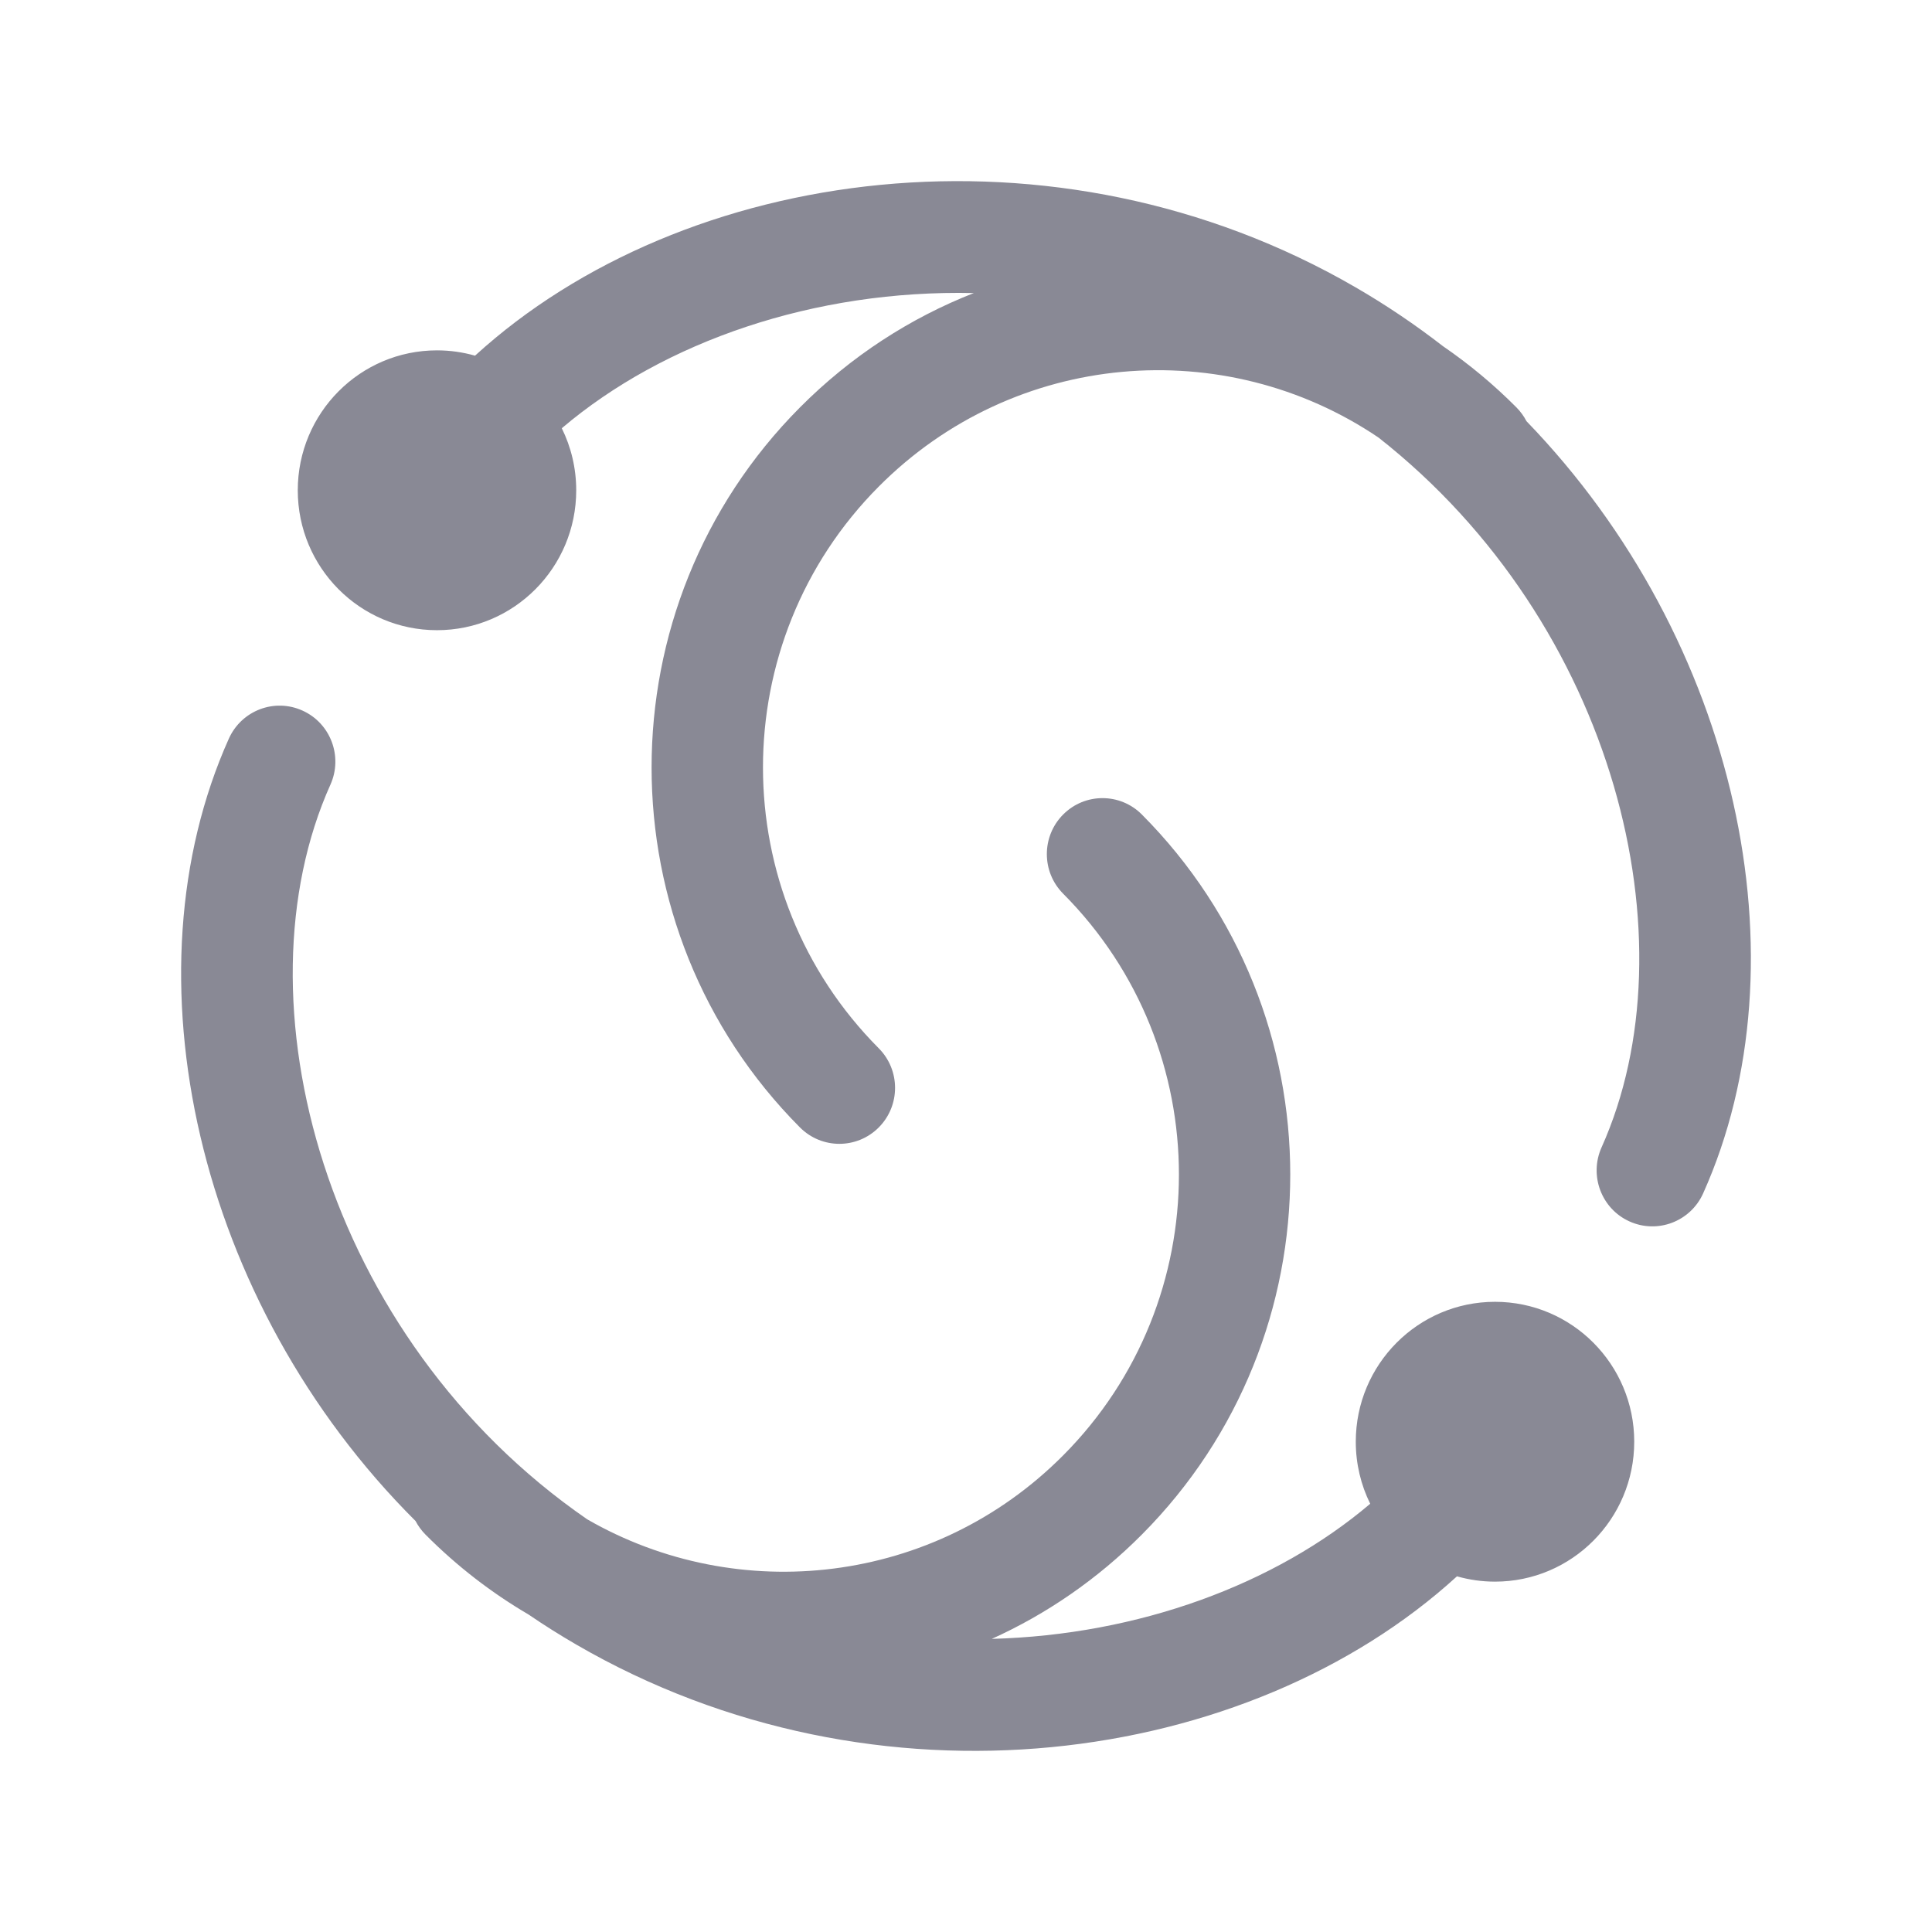
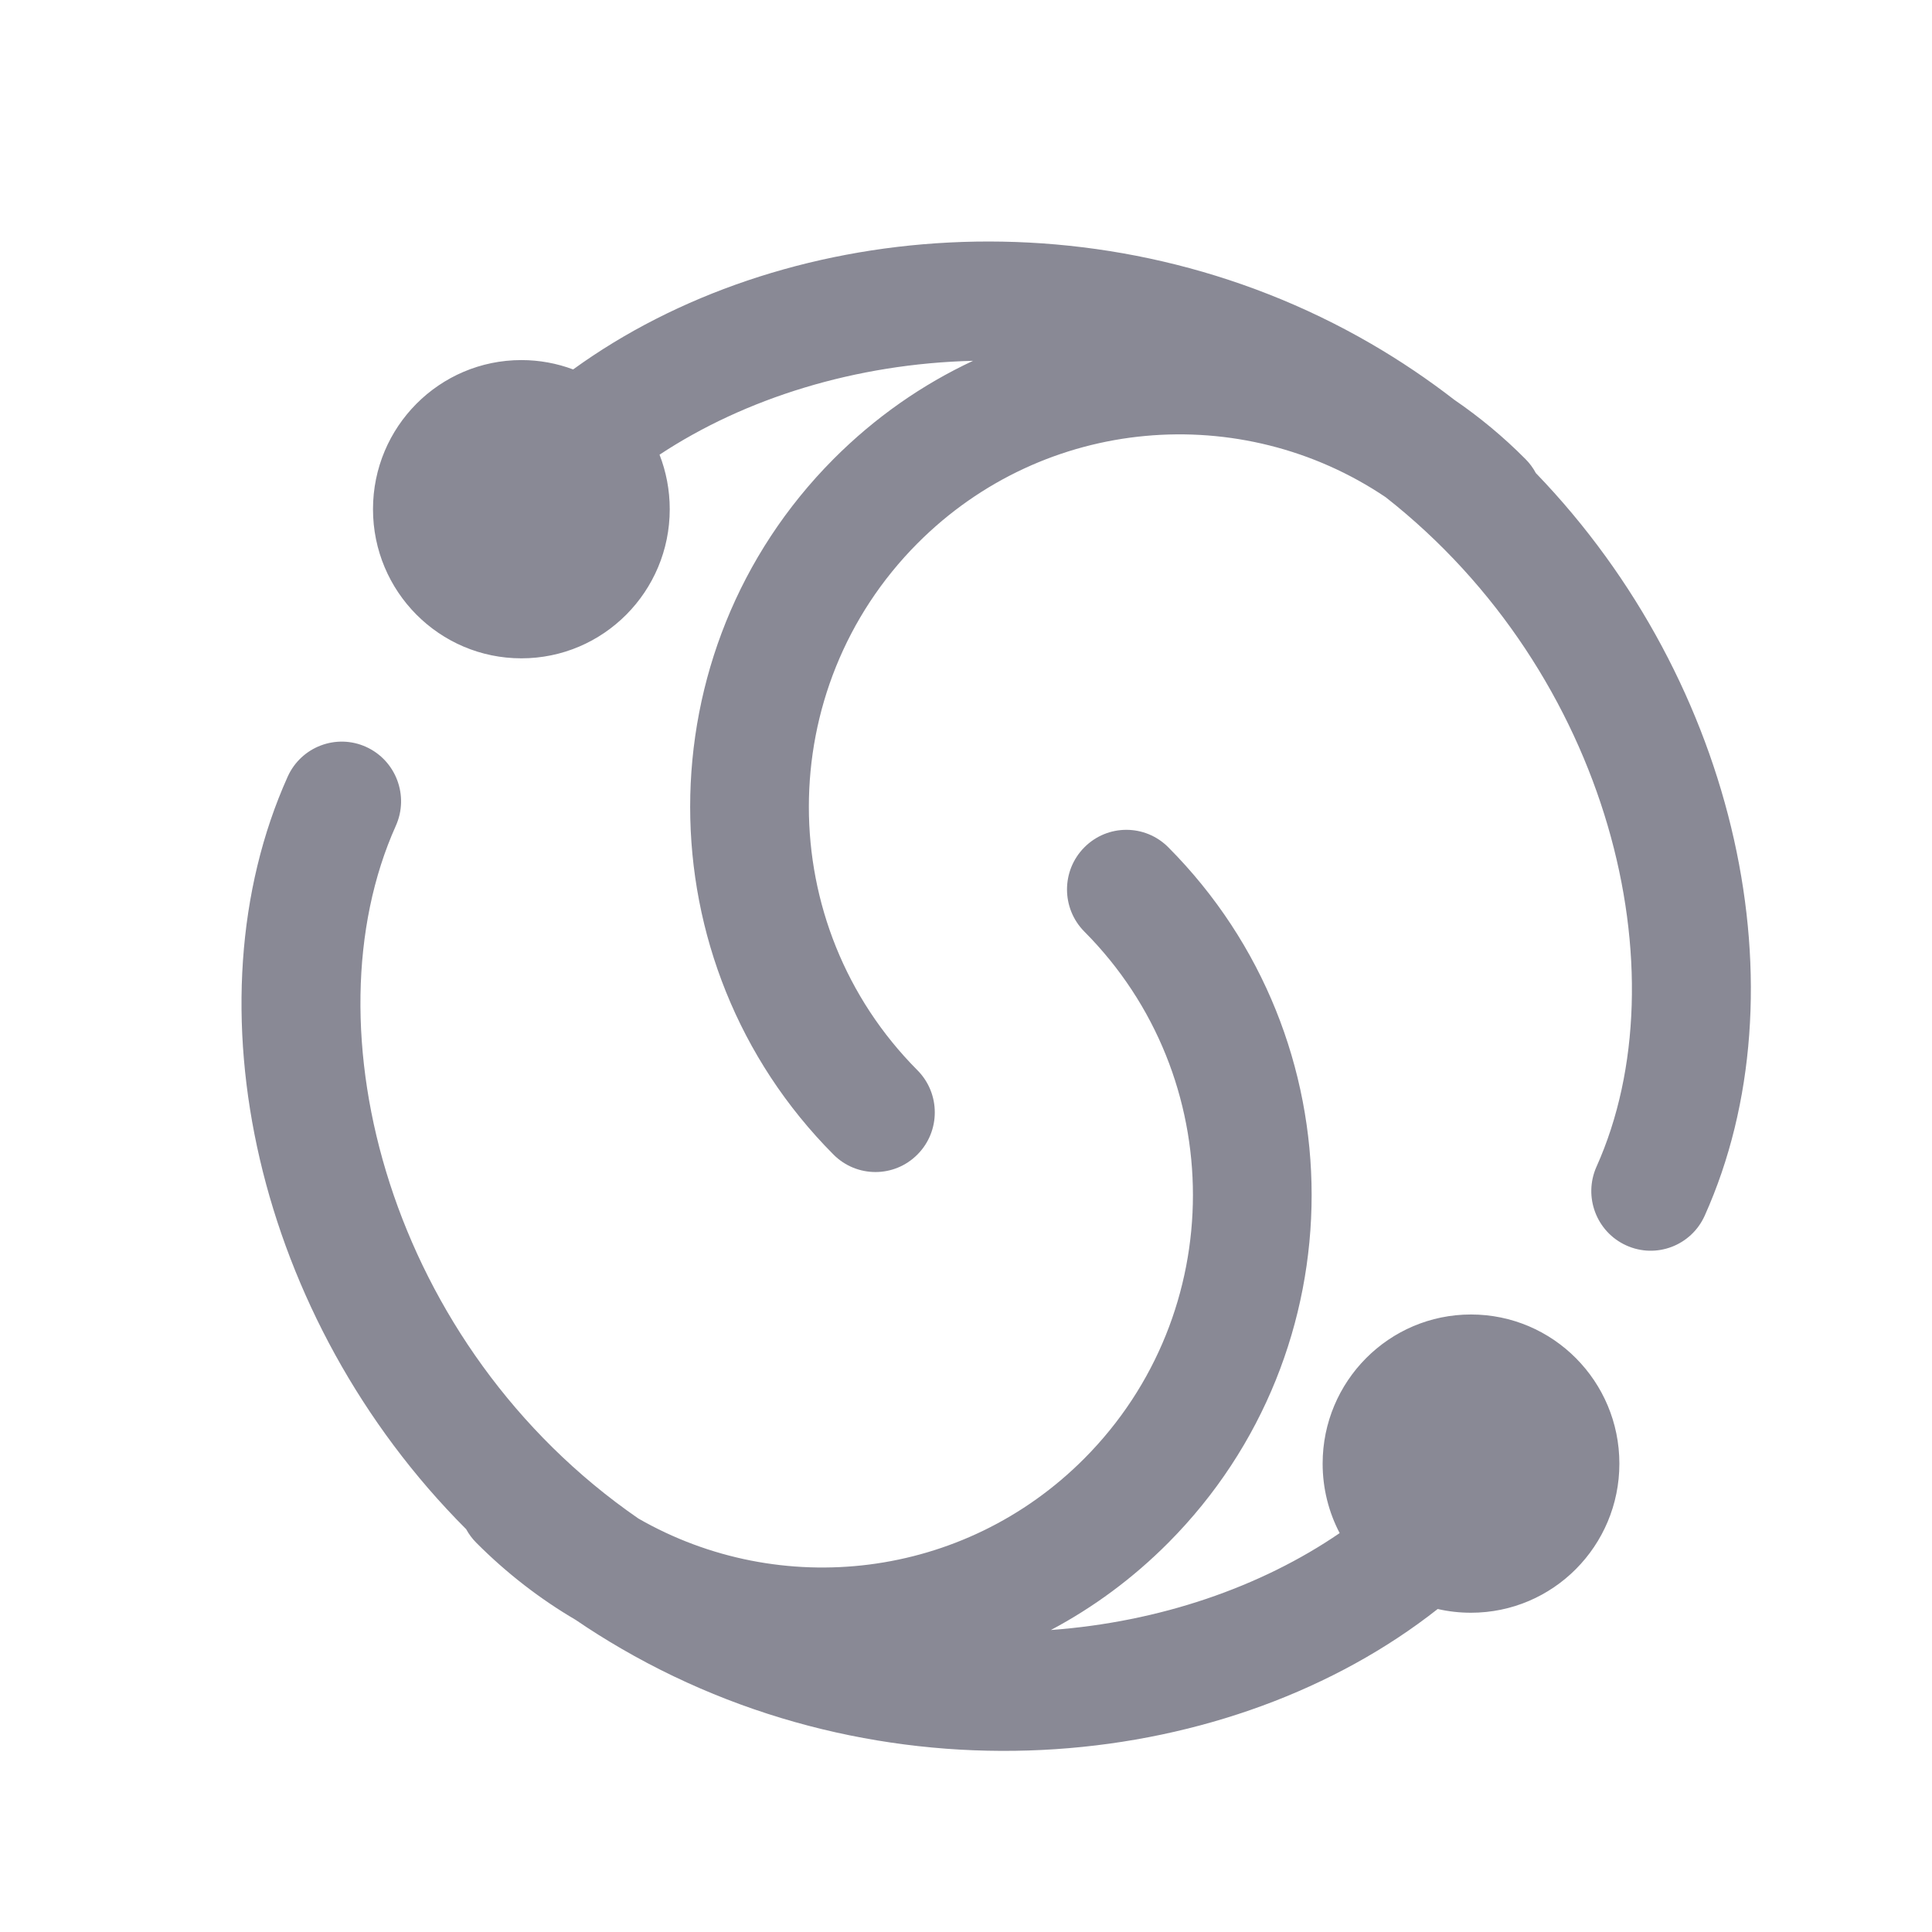
<svg xmlns="http://www.w3.org/2000/svg" width="32" height="32" viewBox="0 0 32 32" fill="none">
-   <path d="M14.555 8.059C16.805 5.797 20.287 5.526 22.832 7.247C26.761 10.333 28.056 15.599 26.527 19.004C26.318 19.471 26.524 20.02 26.988 20.23C27.453 20.441 27.999 20.233 28.209 19.767C29.933 15.926 28.787 10.598 25.283 6.976C25.241 6.894 25.185 6.817 25.117 6.748C24.736 6.365 24.328 6.027 23.899 5.733C23.446 5.382 22.965 5.056 22.456 4.761C17.475 1.871 11.318 2.742 7.868 5.891C7.668 5.834 7.456 5.803 7.238 5.803C5.964 5.803 4.932 6.841 4.932 8.121C4.932 9.401 5.964 10.438 7.238 10.438C8.511 10.438 9.544 9.401 9.544 8.121C9.544 7.752 9.458 7.403 9.305 7.093C10.999 5.654 13.491 4.795 16.129 4.854C15.081 5.265 14.097 5.896 13.25 6.748C9.973 10.041 9.973 15.381 13.25 18.674C13.611 19.036 14.194 19.036 14.555 18.674C14.915 18.312 14.915 17.725 14.555 17.363C11.998 14.794 11.998 10.628 14.555 8.059Z" fill="#898995" />
-   <path d="M6.883 25.193C3.25 21.569 2.04 16.134 3.791 12.233C4.001 11.767 4.547 11.559 5.011 11.77C5.476 11.98 5.682 12.53 5.473 12.996C3.874 16.557 5.364 22.155 9.725 25.164C12.226 26.606 15.473 26.253 17.609 24.106C20.166 21.537 20.166 17.371 17.609 14.802C17.249 14.44 17.249 13.853 17.609 13.491C17.969 13.129 18.553 13.129 18.913 13.491C22.19 16.784 22.19 22.123 18.913 25.417C18.173 26.161 17.329 26.737 16.427 27.145C18.857 27.08 21.121 26.244 22.695 24.907C22.542 24.598 22.456 24.248 22.456 23.879C22.456 22.599 23.489 21.562 24.762 21.562C26.035 21.562 27.068 22.599 27.068 23.879C27.068 25.159 26.035 26.197 24.762 26.197C24.544 26.197 24.332 26.166 24.132 26.109C20.682 29.258 14.525 30.129 9.544 27.239C9.272 27.081 9.008 26.915 8.752 26.74C8.143 26.383 7.569 25.942 7.047 25.417C6.98 25.349 6.925 25.273 6.883 25.193Z" fill="#898995" />
+   <path d="M15.195 9.001C17.304 6.882 20.565 6.627 22.952 8.236C26.664 11.152 27.879 16.125 26.444 19.322C26.221 19.819 26.441 20.404 26.936 20.628C27.43 20.853 28.013 20.632 28.236 20.134C29.898 16.432 28.796 11.316 25.438 7.835C25.394 7.752 25.337 7.674 25.267 7.604C24.899 7.233 24.503 6.906 24.088 6.622C23.654 6.286 23.194 5.975 22.708 5.693C18.294 3.132 12.911 3.641 9.493 6.119C9.226 6.019 8.937 5.964 8.636 5.964C7.278 5.964 6.178 7.07 6.178 8.434C6.178 9.798 7.278 10.904 8.636 10.904C9.993 10.904 11.093 9.798 11.093 8.434C11.093 8.116 11.033 7.811 10.924 7.531C12.341 6.595 14.173 6.024 16.117 5.976C15.28 6.367 14.496 6.91 13.805 7.604C10.64 10.785 10.64 15.942 13.805 19.123C14.189 19.509 14.812 19.509 15.195 19.123C15.579 18.738 15.579 18.112 15.195 17.726C12.798 15.317 12.798 11.41 15.195 9.001Z" fill="#898995" />
+   <path d="M7.721 25.328C4.239 21.844 3.076 16.625 4.764 12.866C4.987 12.368 5.57 12.147 6.064 12.371C6.559 12.596 6.779 13.181 6.556 13.678C5.055 17.021 6.452 22.307 10.573 25.151C12.918 26.5 15.959 26.168 17.961 24.156C20.358 21.747 20.358 17.84 17.961 15.431C17.577 15.045 17.577 14.419 17.961 14.034C18.345 13.648 18.967 13.648 19.351 14.034C22.516 17.215 22.516 22.372 19.351 25.553C18.762 26.145 18.105 26.627 17.406 26.998C19.205 26.866 20.882 26.288 22.189 25.393C22.009 25.049 21.907 24.658 21.907 24.242C21.907 22.878 23.007 21.772 24.364 21.772C25.722 21.772 26.822 22.878 26.822 24.242C26.822 25.606 25.722 26.712 24.364 26.712C24.175 26.712 23.99 26.691 23.813 26.65C20.417 29.326 14.84 29.946 10.292 27.307C10.032 27.156 9.78 26.998 9.536 26.831C8.948 26.486 8.394 26.06 7.889 25.553C7.821 25.485 7.765 25.409 7.721 25.328Z" fill="#898995" />
</svg>
